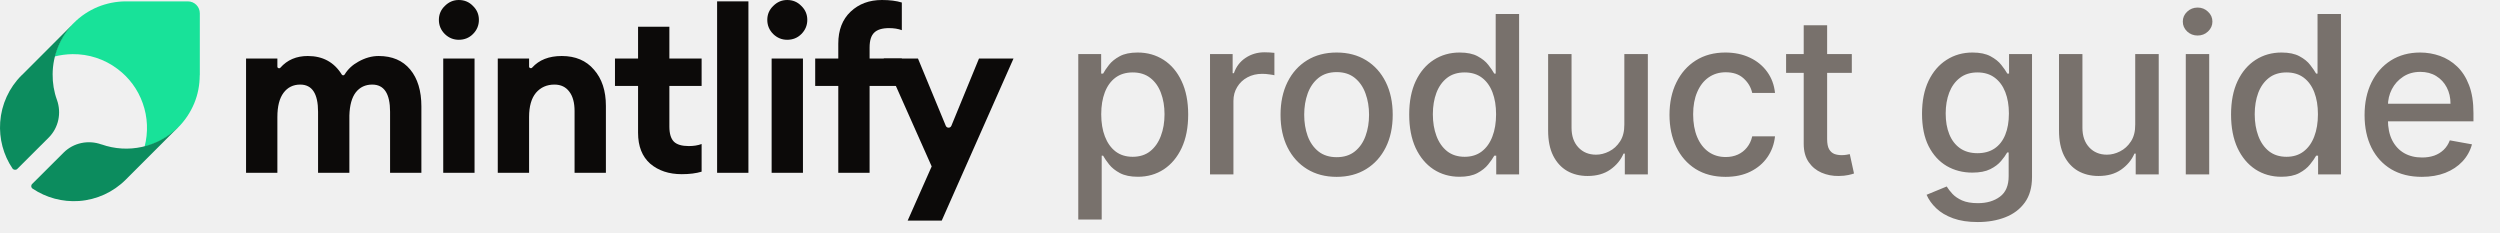
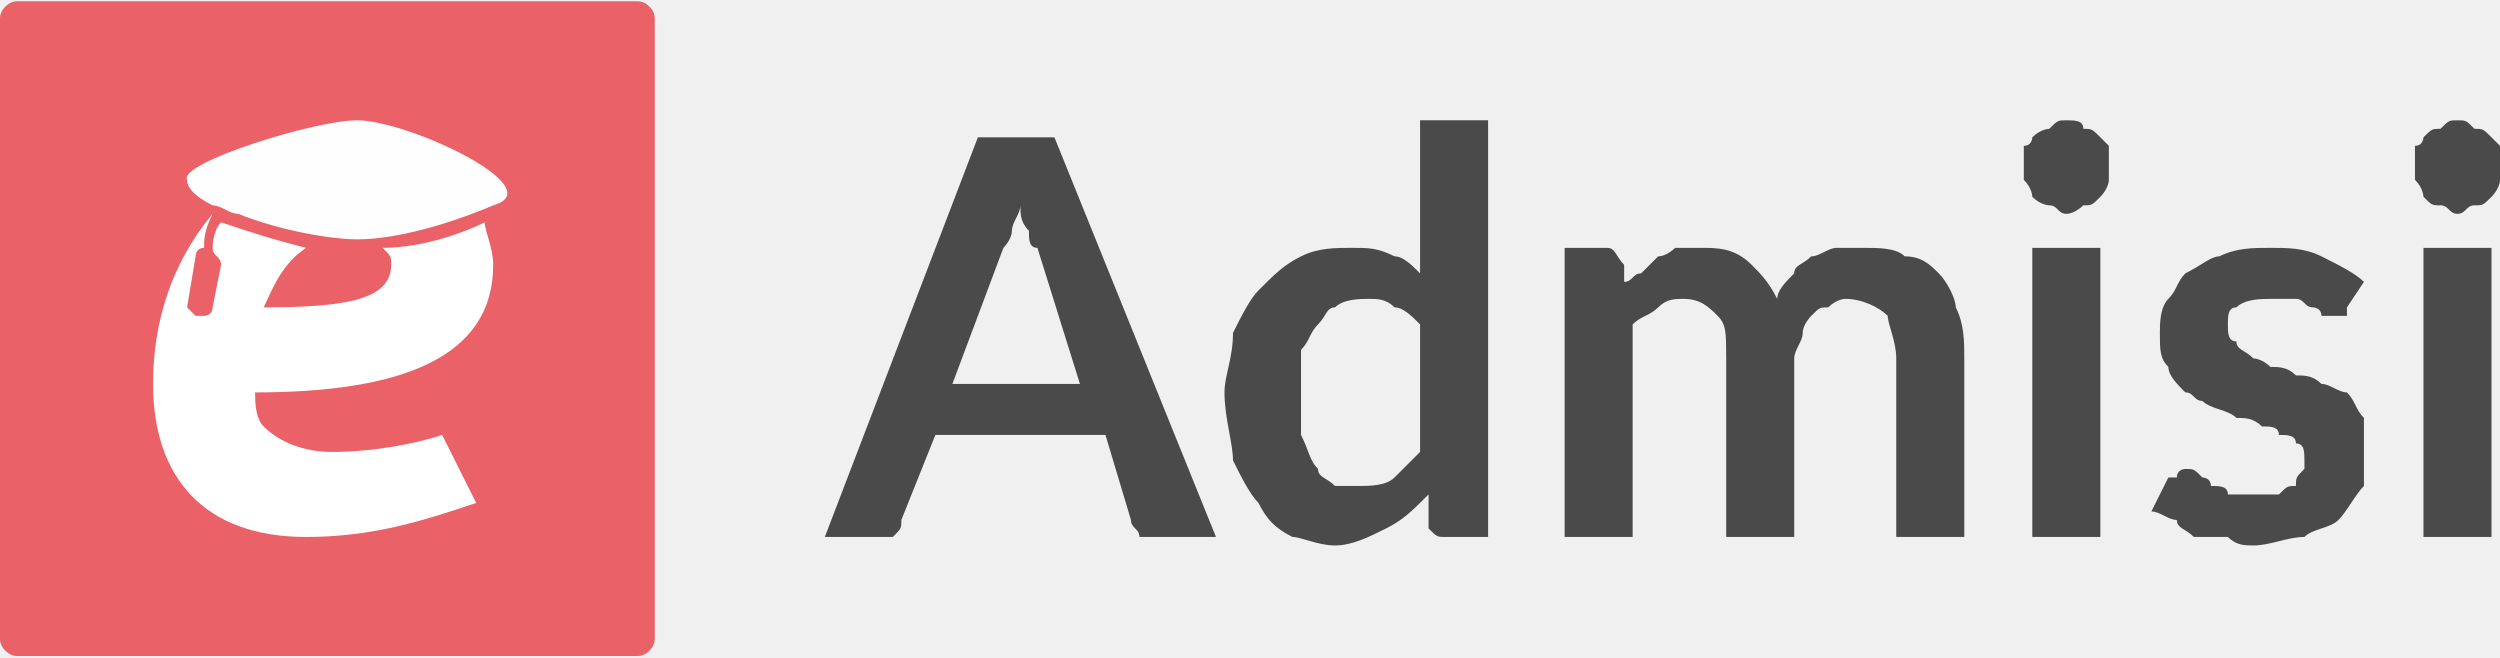
- <svg xmlns="http://www.w3.org/2000/svg" width="204" height="19" viewBox="0 0 204 19" fill="none">
-   <path d="M76.846 18H74.066L76.025 13.579L72.108 4.775H74.906L77.176 10.266C77.26 10.469 77.549 10.469 77.632 10.265L79.886 4.775H82.703L76.846 18Z" fill="#0C0A09" />
-   <path d="M68.404 14.101V7.013H66.52V4.775H68.404V3.563C68.404 2.456 68.74 1.585 69.411 0.951C70.082 0.317 70.934 0 71.966 0C72.601 0 73.141 0.068 73.589 0.205V2.462C73.291 2.35 72.943 2.294 72.545 2.294C71.985 2.294 71.581 2.419 71.332 2.667C71.084 2.904 70.959 3.308 70.959 3.88V4.775H73.589V7.013H70.959V14.101H68.404Z" fill="#0C0A09" />
-   <path d="M64.234 3.246C63.798 3.246 63.419 3.09 63.096 2.779C62.773 2.456 62.611 2.07 62.611 1.623C62.611 1.175 62.773 0.796 63.096 0.485C63.419 0.162 63.798 0 64.234 0C64.694 0 65.079 0.162 65.39 0.485C65.713 0.796 65.875 1.175 65.875 1.623C65.875 2.07 65.713 2.456 65.39 2.779C65.079 3.09 64.694 3.246 64.234 3.246ZM62.965 14.101V4.775H65.521V14.101H62.965Z" fill="#0C0A09" />
-   <path d="M58.516 14.101V0.112H61.071V14.101H58.516Z" fill="#0C0A09" />
-   <path d="M55.629 14.213C54.584 14.213 53.726 13.927 53.055 13.355C52.396 12.771 52.066 11.932 52.066 10.837V7.013H50.182V4.775H52.066V2.182H54.621V4.775H57.252V7.013H54.621V10.334C54.621 10.906 54.746 11.316 54.995 11.565C55.243 11.801 55.647 11.919 56.207 11.919C56.605 11.919 56.953 11.863 57.252 11.751V14.008C56.804 14.145 56.263 14.213 55.629 14.213Z" fill="#0C0A09" />
-   <path d="M40.618 14.102V4.775H43.173V5.436C43.173 5.558 43.339 5.612 43.42 5.521C43.989 4.887 44.796 4.57 45.84 4.57C46.96 4.57 47.836 4.943 48.471 5.689C49.117 6.423 49.441 7.405 49.441 8.636V14.102H46.885V9.065C46.885 8.381 46.742 7.853 46.456 7.48C46.17 7.094 45.766 6.902 45.244 6.902C44.622 6.902 44.118 7.126 43.733 7.573C43.36 8.021 43.173 8.68 43.173 9.55V14.102H40.618Z" fill="#0C0A09" />
-   <path d="M37.436 3.246C37.001 3.246 36.622 3.09 36.298 2.779C35.975 2.456 35.813 2.07 35.813 1.623C35.813 1.175 35.975 0.796 36.298 0.485C36.622 0.162 37.001 0 37.436 0C37.896 0 38.282 0.162 38.593 0.485C38.916 0.796 39.078 1.175 39.078 1.623C39.078 2.07 38.916 2.456 38.593 2.779C38.282 3.09 37.896 3.246 37.436 3.246ZM36.168 14.101V4.775H38.723V14.101H36.168Z" fill="#0C0A09" />
-   <path d="M31.83 14.102V9.121C31.83 7.642 31.345 6.902 30.375 6.902C29.815 6.902 29.367 7.113 29.032 7.536C28.708 7.959 28.534 8.587 28.509 9.42V14.102H25.954V9.121C25.954 7.642 25.469 6.902 24.499 6.902C23.927 6.902 23.473 7.126 23.137 7.573C22.802 8.021 22.634 8.68 22.634 9.55V14.102H20.078V4.775H22.634V5.443C22.634 5.564 22.797 5.618 22.877 5.527C23.44 4.889 24.186 4.57 25.115 4.57C26.341 4.57 27.266 5.075 27.889 6.084C27.941 6.168 28.068 6.167 28.12 6.082C28.389 5.644 28.761 5.296 29.237 5.036C29.784 4.726 30.337 4.57 30.897 4.57C32.004 4.57 32.862 4.937 33.471 5.671C34.08 6.404 34.385 7.412 34.385 8.692V14.102H31.83Z" fill="#0C0A09" />
-   <path d="M16.305 6.139V1.086C16.305 0.544 15.865 0.112 15.331 0.112H10.281C9.488 0.112 8.702 0.269 7.972 0.568C7.242 0.874 6.574 1.314 6.016 1.88L5.977 1.919C5.239 2.666 4.713 3.593 4.446 4.614C4.925 4.488 5.419 4.426 5.914 4.418C7.234 4.402 8.53 4.826 9.582 5.62C10.532 6.327 11.255 7.301 11.648 8.425C12.056 9.564 12.103 10.806 11.797 11.977C12.81 11.71 13.745 11.183 14.491 10.444L14.53 10.405C15.088 9.847 15.535 9.179 15.842 8.449C16.148 7.718 16.297 6.932 16.297 6.139H16.305Z" fill="#18E299" />
-   <path d="M4.295 6.053C4.303 4.503 4.921 3.016 6.008 1.904L1.807 6.108C1.791 6.124 1.775 6.131 1.76 6.147C0.735 7.165 0.117 8.527 0.015 9.967C-0.079 11.313 0.273 12.644 1.024 13.756C1.096 13.862 1.29 13.897 1.4 13.795L3.974 11.227C4.78 10.421 5.03 9.223 4.647 8.151C4.404 7.486 4.287 6.773 4.295 6.053Z" fill="#0C8C5E" />
-   <path d="M14.506 10.406C13.7 11.196 12.69 11.744 11.595 11.987C10.492 12.23 9.349 12.159 8.285 11.784C8.285 11.784 8.277 11.784 8.27 11.784C7.198 11.4 6.001 11.65 5.195 12.449L2.62 15.016C2.511 15.126 2.527 15.306 2.66 15.392C3.771 16.136 5.101 16.496 6.447 16.402C7.886 16.3 9.24 15.682 10.265 14.656L10.304 14.617L14.506 10.414V10.406Z" fill="#0C8C5E" />
-   <path d="M87.987 17.914V4.414H89.854V6.006H90.014C90.124 5.801 90.284 5.565 90.493 5.296C90.702 5.028 90.992 4.793 91.362 4.593C91.733 4.389 92.223 4.286 92.833 4.286C93.625 4.286 94.333 4.487 94.955 4.887C95.577 5.288 96.065 5.865 96.418 6.62C96.776 7.374 96.956 8.281 96.956 9.343C96.956 10.404 96.779 11.313 96.425 12.072C96.071 12.826 95.585 13.408 94.968 13.817C94.35 14.222 93.644 14.424 92.852 14.424C92.255 14.424 91.767 14.324 91.388 14.124C91.013 13.924 90.719 13.689 90.506 13.421C90.293 13.152 90.129 12.914 90.014 12.705H89.899V17.914H87.987ZM89.86 9.323C89.86 10.014 89.96 10.619 90.161 11.139C90.361 11.659 90.651 12.066 91.03 12.36C91.409 12.649 91.874 12.794 92.424 12.794C92.995 12.794 93.472 12.643 93.855 12.34C94.239 12.034 94.529 11.618 94.725 11.094C94.925 10.57 95.025 9.98 95.025 9.323C95.025 8.676 94.927 8.094 94.731 7.578C94.539 7.063 94.249 6.656 93.862 6.357C93.478 6.059 92.999 5.91 92.424 5.91C91.87 5.91 91.401 6.053 91.017 6.338C90.638 6.624 90.35 7.022 90.154 7.534C89.958 8.045 89.86 8.642 89.86 9.323ZM98.737 14.232V4.414H100.584V5.974H100.686C100.865 5.445 101.181 5.03 101.632 4.727C102.088 4.421 102.604 4.267 103.179 4.267C103.299 4.267 103.439 4.271 103.601 4.28C103.767 4.289 103.897 4.299 103.991 4.312V6.14C103.914 6.119 103.778 6.095 103.582 6.07C103.386 6.04 103.19 6.025 102.994 6.025C102.542 6.025 102.14 6.121 101.786 6.313C101.436 6.5 101.159 6.762 100.955 7.099C100.75 7.431 100.648 7.811 100.648 8.237V14.232H98.737ZM109.069 14.431C108.149 14.431 107.345 14.22 106.659 13.798C105.973 13.376 105.441 12.786 105.061 12.027C104.682 11.269 104.492 10.382 104.492 9.368C104.492 8.35 104.682 7.459 105.061 6.696C105.441 5.933 105.973 5.341 106.659 4.919C107.345 4.497 108.149 4.286 109.069 4.286C109.99 4.286 110.793 4.497 111.479 4.919C112.165 5.341 112.698 5.933 113.077 6.696C113.456 7.459 113.646 8.35 113.646 9.368C113.646 10.382 113.456 11.269 113.077 12.027C112.698 12.786 112.165 13.376 111.479 13.798C110.793 14.22 109.99 14.431 109.069 14.431ZM109.076 12.826C109.672 12.826 110.166 12.668 110.558 12.353C110.95 12.038 111.24 11.618 111.428 11.094C111.62 10.57 111.715 9.992 111.715 9.362C111.715 8.735 111.62 8.16 111.428 7.636C111.24 7.107 110.95 6.683 110.558 6.364C110.166 6.044 109.672 5.884 109.076 5.884C108.475 5.884 107.976 6.044 107.58 6.364C107.188 6.683 106.896 7.107 106.704 7.636C106.517 8.16 106.423 8.735 106.423 9.362C106.423 9.992 106.517 10.57 106.704 11.094C106.896 11.618 107.188 12.038 107.58 12.353C107.976 12.668 108.475 12.826 109.076 12.826ZM119.095 14.424C118.302 14.424 117.595 14.222 116.972 13.817C116.355 13.408 115.869 12.826 115.515 12.072C115.166 11.313 114.991 10.404 114.991 9.343C114.991 8.281 115.168 7.374 115.521 6.62C115.879 5.865 116.369 5.288 116.992 4.887C117.614 4.487 118.319 4.286 119.107 4.286C119.717 4.286 120.207 4.389 120.578 4.593C120.953 4.793 121.242 5.028 121.447 5.296C121.656 5.565 121.818 5.801 121.933 6.006H122.048V1.142H123.959V14.232H122.092V12.705H121.933C121.818 12.914 121.651 13.152 121.434 13.421C121.221 13.689 120.927 13.924 120.552 14.124C120.177 14.324 119.691 14.424 119.095 14.424ZM119.516 12.794C120.066 12.794 120.531 12.649 120.91 12.36C121.293 12.066 121.583 11.659 121.779 11.139C121.98 10.619 122.08 10.014 122.08 9.323C122.08 8.642 121.982 8.045 121.786 7.534C121.59 7.022 121.302 6.624 120.923 6.338C120.543 6.053 120.075 5.91 119.516 5.91C118.941 5.91 118.462 6.059 118.078 6.357C117.695 6.656 117.405 7.063 117.209 7.578C117.017 8.094 116.921 8.676 116.921 9.323C116.921 9.98 117.019 10.57 117.215 11.094C117.411 11.618 117.701 12.034 118.085 12.34C118.472 12.643 118.95 12.794 119.516 12.794ZM132.546 10.161V4.414H134.464V14.232H132.585V12.532H132.482C132.256 13.056 131.894 13.493 131.396 13.842C130.901 14.188 130.286 14.36 129.548 14.36C128.918 14.36 128.359 14.222 127.874 13.945C127.392 13.664 127.013 13.248 126.736 12.698C126.463 12.149 126.327 11.469 126.327 10.659V4.414H128.238V10.429C128.238 11.098 128.423 11.631 128.794 12.027C129.165 12.424 129.646 12.622 130.239 12.622C130.597 12.622 130.952 12.532 131.306 12.353C131.664 12.174 131.96 11.904 132.195 11.541C132.433 11.179 132.55 10.719 132.546 10.161ZM140.807 14.431C139.857 14.431 139.039 14.215 138.353 13.785C137.671 13.35 137.147 12.752 136.78 11.989C136.414 11.226 136.231 10.352 136.231 9.368C136.231 8.371 136.418 7.491 136.793 6.728C137.168 5.961 137.697 5.362 138.378 4.932C139.06 4.502 139.864 4.286 140.788 4.286C141.534 4.286 142.199 4.425 142.783 4.702C143.366 4.975 143.837 5.358 144.195 5.852C144.557 6.347 144.773 6.924 144.841 7.585H142.981C142.878 7.124 142.644 6.728 142.278 6.396C141.915 6.063 141.43 5.897 140.82 5.897C140.288 5.897 139.821 6.038 139.42 6.319C139.024 6.596 138.715 6.992 138.494 7.508C138.272 8.019 138.161 8.624 138.161 9.323C138.161 10.039 138.27 10.657 138.487 11.177C138.704 11.697 139.011 12.1 139.408 12.385C139.808 12.671 140.279 12.813 140.82 12.813C141.182 12.813 141.511 12.747 141.805 12.615C142.103 12.479 142.352 12.285 142.552 12.034C142.757 11.782 142.9 11.48 142.981 11.126H144.841C144.773 11.761 144.566 12.328 144.221 12.826C143.876 13.325 143.413 13.717 142.834 14.002C142.258 14.288 141.583 14.431 140.807 14.431ZM151.108 4.414V5.948H145.745V4.414H151.108ZM147.183 2.062H149.094V11.35C149.094 11.72 149.15 11.999 149.26 12.187C149.371 12.37 149.514 12.496 149.689 12.564C149.868 12.628 150.062 12.66 150.27 12.66C150.424 12.66 150.558 12.649 150.673 12.628C150.788 12.607 150.878 12.59 150.942 12.577L151.287 14.156C151.176 14.198 151.018 14.241 150.814 14.284C150.609 14.33 150.354 14.356 150.047 14.36C149.544 14.369 149.075 14.279 148.64 14.092C148.206 13.904 147.854 13.614 147.586 13.223C147.317 12.83 147.183 12.338 147.183 11.746V2.062ZM161.382 18.119C160.602 18.119 159.931 18.017 159.369 17.812C158.81 17.607 158.354 17.337 158.001 17C157.647 16.663 157.383 16.295 157.208 15.894L158.851 15.217C158.966 15.404 159.119 15.602 159.311 15.811C159.507 16.024 159.771 16.205 160.104 16.355C160.44 16.504 160.873 16.578 161.401 16.578C162.126 16.578 162.724 16.401 163.197 16.048C163.67 15.698 163.907 15.14 163.907 14.373V12.443H163.786C163.67 12.652 163.504 12.884 163.287 13.139C163.074 13.395 162.78 13.617 162.405 13.804C162.03 13.992 161.542 14.085 160.941 14.085C160.166 14.085 159.467 13.904 158.844 13.542C158.227 13.176 157.737 12.636 157.374 11.925C157.016 11.209 156.837 10.329 156.837 9.285C156.837 8.241 157.014 7.346 157.368 6.6C157.726 5.855 158.216 5.284 158.838 4.887C159.46 4.487 160.166 4.286 160.954 4.286C161.563 4.286 162.055 4.389 162.43 4.593C162.805 4.793 163.097 5.028 163.306 5.296C163.519 5.565 163.683 5.801 163.798 6.006H163.939V4.414H165.812V14.45C165.812 15.293 165.616 15.986 165.224 16.527C164.832 17.068 164.301 17.469 163.632 17.729C162.967 17.989 162.217 18.119 161.382 18.119ZM161.363 12.5C161.913 12.5 162.377 12.372 162.756 12.117C163.14 11.857 163.43 11.486 163.626 11.004C163.826 10.519 163.926 9.937 163.926 9.259C163.926 8.599 163.828 8.017 163.632 7.514C163.436 7.012 163.148 6.62 162.769 6.338C162.39 6.053 161.921 5.91 161.363 5.91C160.788 5.91 160.308 6.059 159.925 6.357C159.541 6.651 159.251 7.052 159.055 7.559C158.864 8.066 158.768 8.633 158.768 9.259C158.768 9.903 158.866 10.467 159.062 10.953C159.258 11.439 159.548 11.818 159.931 12.091C160.319 12.364 160.796 12.5 161.363 12.5ZM174.234 10.161V4.414H176.152V14.232H174.273V12.532H174.171C173.945 13.056 173.582 13.493 173.084 13.842C172.59 14.188 171.974 14.36 171.237 14.36C170.606 14.36 170.048 14.222 169.562 13.945C169.08 13.664 168.701 13.248 168.424 12.698C168.151 12.149 168.015 11.469 168.015 10.659V4.414H169.926V10.429C169.926 11.098 170.112 11.631 170.482 12.027C170.853 12.424 171.335 12.622 171.927 12.622C172.285 12.622 172.641 12.532 172.994 12.353C173.352 12.174 173.649 11.904 173.883 11.541C174.122 11.179 174.239 10.719 174.234 10.161ZM178.36 14.232V4.414H180.271V14.232H178.36ZM179.325 2.899C178.993 2.899 178.707 2.789 178.469 2.567C178.234 2.341 178.117 2.073 178.117 1.762C178.117 1.446 178.234 1.178 178.469 0.956C178.707 0.73 178.993 0.617 179.325 0.617C179.658 0.617 179.941 0.73 180.175 0.956C180.414 1.178 180.533 1.446 180.533 1.762C180.533 2.073 180.414 2.341 180.175 2.567C179.941 2.789 179.658 2.899 179.325 2.899ZM186.158 14.424C185.365 14.424 184.658 14.222 184.036 13.817C183.418 13.408 182.932 12.826 182.578 12.072C182.229 11.313 182.054 10.404 182.054 9.343C182.054 8.281 182.231 7.374 182.585 6.62C182.943 5.865 183.433 5.288 184.055 4.887C184.677 4.487 185.382 4.286 186.171 4.286C186.78 4.286 187.27 4.389 187.641 4.593C188.016 4.793 188.306 5.028 188.51 5.296C188.719 5.565 188.881 5.801 188.996 6.006H189.111V1.142H191.022V14.232H189.156V12.705H188.996C188.881 12.914 188.715 13.152 188.497 13.421C188.284 13.689 187.99 13.924 187.615 14.124C187.24 14.324 186.755 14.424 186.158 14.424ZM186.58 12.794C187.13 12.794 187.594 12.649 187.973 12.36C188.357 12.066 188.647 11.659 188.843 11.139C189.043 10.619 189.143 10.014 189.143 9.323C189.143 8.642 189.045 8.045 188.849 7.534C188.653 7.022 188.365 6.624 187.986 6.338C187.607 6.053 187.138 5.91 186.58 5.91C186.005 5.91 185.525 6.059 185.142 6.357C184.758 6.656 184.468 7.063 184.272 7.578C184.081 8.094 183.985 8.676 183.985 9.323C183.985 9.98 184.083 10.57 184.279 11.094C184.475 11.618 184.764 12.034 185.148 12.34C185.536 12.643 186.013 12.794 186.58 12.794ZM197.622 14.431C196.654 14.431 195.821 14.224 195.122 13.81C194.428 13.393 193.891 12.807 193.512 12.053C193.137 11.294 192.949 10.406 192.949 9.387C192.949 8.382 193.137 7.495 193.512 6.728C193.891 5.961 194.419 5.362 195.097 4.932C195.779 4.502 196.575 4.286 197.487 4.286C198.041 4.286 198.578 4.378 199.098 4.561C199.618 4.745 200.085 5.032 200.498 5.424C200.911 5.816 201.237 6.325 201.476 6.952C201.715 7.574 201.834 8.33 201.834 9.221V9.899H194.029V8.467H199.961C199.961 7.964 199.859 7.519 199.654 7.131C199.45 6.739 199.162 6.43 198.791 6.204C198.425 5.978 197.994 5.865 197.5 5.865C196.963 5.865 196.494 5.997 196.094 6.262C195.698 6.521 195.391 6.862 195.173 7.284C194.96 7.702 194.854 8.156 194.854 8.646V9.764C194.854 10.421 194.969 10.979 195.199 11.439C195.433 11.899 195.759 12.251 196.177 12.494C196.595 12.732 197.083 12.852 197.641 12.852C198.003 12.852 198.333 12.801 198.632 12.698C198.93 12.592 199.188 12.434 199.405 12.225C199.622 12.017 199.789 11.759 199.904 11.452L201.713 11.778C201.568 12.31 201.308 12.777 200.933 13.178C200.562 13.574 200.095 13.883 199.533 14.105C198.975 14.322 198.338 14.431 197.622 14.431Z" fill="#78716C" />
+ <svg xmlns="http://www.w3.org/2000/svg" xml:space="preserve" width="28.672mm" height="7.538mm" version="1.1" style="shape-rendering:geometricPrecision; text-rendering:geometricPrecision; image-rendering:optimizeQuality; fill-rule:evenodd; clip-rule:evenodd" viewBox="0 0 294 77">
+   <defs>
+     <style type="text/css">
+    
+     .fil2 {fill:#FEFEFE}
+     .fil0 {fill:#EA6267}
+     .fil3 {fill:#4A4A4A;fill-rule:nonzero}
+     .fil1 {fill:white;fill-rule:nonzero}
+    
+   </style>
+   </defs>
+   <g id="Layer_x0020_1">
+     <path class="fil0" d="M2 0l73 0c1,0 2,1 2,2l0 73c0,1 -1,2 -2,2l-73 0c-1,0 -2,-1 -2,-2l0 -73c0,-1 1,-2 2,-2z" />
+     <path class="fil1" d="M39 53c-3,0 -6,-1 -8,-3 -1,-1 -1,-3 -1,-4 17,0 28,-4 28,-15 0,-2 -1,-4 -1,-5 -2,1 -7,3 -12,3 1,1 1,1 1,2 0,4 -5,5 -15,5 1,-2 2,-5 5,-7 -4,-1 -7,-2 -10,-3 -1,1 -1,3 -1,3 0,1 1,1 1,2l-1 5c0,1 -1,1 -1,1l-1 0c0,0 -1,-1 -1,-1l1 -6c0,0 0,-1 1,-1 0,-1 0,-2 1,-4 -5,6 -7,13 -7,20 0,11 6,18 18,18 8,0 14,-2 20,-4l-4 -8c-3,1 -8,2 -13,2z" />
+     <path class="fil2" d="M58 24c0,0 -9,4 -16,4 -3,0 -9,-1 -14,-3 -1,0 -2,-1 -3,-1 -2,-1 -3,-2 -3,-3 -1,-2 15,-7 20,-7 6,0 23,8 16,10z" />
+     <path class="fil3" d="M127 45l-5 -16c-1,0 -1,-1 -1,-2 -1,-1 -1,-2 -1,-3 0,1 -1,2 -1,3 0,1 -1,2 -1,2l-6 16 15 0zm16 18l-7 0c-1,0 -1,0 -2,0 0,-1 -1,-1 -1,-2l-3 -10 -20 0 -4 10c0,1 0,1 -1,2 0,0 -1,0 -2,0l-6 0 18 -47 9 0 19 47zm24 -25c-1,-1 -2,-2 -3,-2 -1,-1 -2,-1 -3,-1 -1,0 -3,0 -4,1 -1,0 -1,1 -2,2 -1,1 -1,2 -2,3 0,2 0,3 0,5 0,2 0,4 0,5 1,2 1,3 2,4 0,1 1,1 2,2 1,0 2,0 3,0 1,0 3,0 4,-1 1,-1 2,-2 3,-3l0 -15zm8 -24l0 49 -5 0c-1,0 -1,0 -2,-1l0 -4c-2,2 -3,3 -5,4 -2,1 -4,2 -6,2 -2,0 -4,-1 -5,-1 -2,-1 -3,-2 -4,-4 -1,-1 -2,-3 -3,-5 0,-2 -1,-5 -1,-8 0,-2 1,-4 1,-7 1,-2 2,-4 3,-5 2,-2 3,-3 5,-4 2,-1 4,-1 6,-1 2,0 3,0 5,1 1,0 2,1 3,2l0 -18 8 0zm9 49l0 -34 5 0c1,0 1,1 2,2l0 2c1,0 1,-1 2,-1 1,-1 1,-1 2,-2 1,0 2,-1 2,-1 1,0 2,0 3,0 2,0 4,0 6,2 1,1 2,2 3,4 0,-1 1,-2 2,-3 0,-1 1,-1 2,-2 1,0 2,-1 3,-1 1,0 2,0 3,0 2,0 4,0 5,1 2,0 3,1 4,2 1,1 2,3 2,4 1,2 1,4 1,6l0 21 -8 0 0 -21c0,-2 -1,-4 -1,-5 -1,-1 -3,-2 -5,-2 0,0 -1,0 -2,1 -1,0 -1,0 -2,1 0,0 -1,1 -1,2 0,1 -1,2 -1,3l0 21 -8 0 0 -21c0,-3 0,-4 -1,-5 -1,-1 -2,-2 -4,-2 -1,0 -2,0 -3,1 -1,1 -2,1 -3,2l0 25 -8 0zm63 -34l0 34 -8 0 0 -34 8 0zm1 -9c0,0 0,1 0,1 0,1 -1,2 -1,2 -1,1 -1,1 -2,1 0,0 -1,1 -2,1 -1,0 -1,-1 -2,-1 0,0 -1,0 -2,-1 0,0 0,-1 -1,-2 0,0 0,-1 0,-1 0,-1 0,-2 0,-3 1,0 1,-1 1,-1 1,-1 2,-1 2,-1 1,-1 1,-1 2,-1 1,0 2,0 2,1 1,0 1,0 2,1 0,0 1,1 1,1 0,1 0,2 0,3zm28 16c0,0 0,1 0,1 -1,0 -1,0 -1,0 -1,0 -1,0 -2,0 0,-1 -1,-1 -1,-1 -1,0 -1,-1 -2,-1 -1,0 -2,0 -3,0 -1,0 -3,0 -4,1 -1,0 -1,1 -1,2 0,1 0,2 1,2 0,1 1,1 2,2 0,0 1,0 2,1 1,0 2,0 3,1 1,0 2,0 3,1 1,0 2,1 3,1 1,1 1,2 2,3 0,1 0,2 0,3 0,2 0,4 0,5 -1,1 -2,3 -3,4 -1,1 -3,1 -4,2 -2,0 -4,1 -6,1 -1,0 -2,0 -3,-1 -2,0 -3,0 -4,0 -1,-1 -2,-1 -2,-2 -1,0 -2,-1 -3,-1l2 -4c0,0 1,0 1,0 0,-1 1,-1 1,-1 1,0 1,0 2,1 0,0 1,0 1,1 1,0 2,0 2,1 1,0 2,0 3,0 1,0 2,0 3,0 1,-1 1,-1 2,-1 0,-1 0,-1 1,-2 0,0 0,-1 0,-1 0,-1 0,-2 -1,-2 0,-1 -1,-1 -2,-1 0,-1 -1,-1 -2,-1 -1,-1 -2,-1 -3,-1 -1,-1 -3,-1 -4,-2 -1,0 -1,-1 -2,-1 -1,-1 -2,-2 -2,-3 -1,-1 -1,-2 -1,-4 0,-1 0,-3 1,-4 1,-1 1,-2 2,-3 2,-1 3,-2 4,-2 2,-1 4,-1 6,-1 2,0 4,0 6,1 2,1 4,2 5,3l-2 3zm17 -7l0 34 -8 0 0 -34 8 0zm1 -9c0,0 0,1 0,1 0,1 -1,2 -1,2 -1,1 -1,1 -2,1 -1,0 -1,1 -2,1 -1,0 -1,-1 -2,-1 -1,0 -1,0 -2,-1 0,0 0,-1 -1,-2 0,0 0,-1 0,-1 0,-1 0,-2 0,-3 1,0 1,-1 1,-1 1,-1 1,-1 2,-1 1,-1 1,-1 2,-1 1,0 1,0 2,1 1,0 1,0 2,1 0,0 1,1 1,1 0,1 0,2 0,3z" />
+   </g>
</svg>
